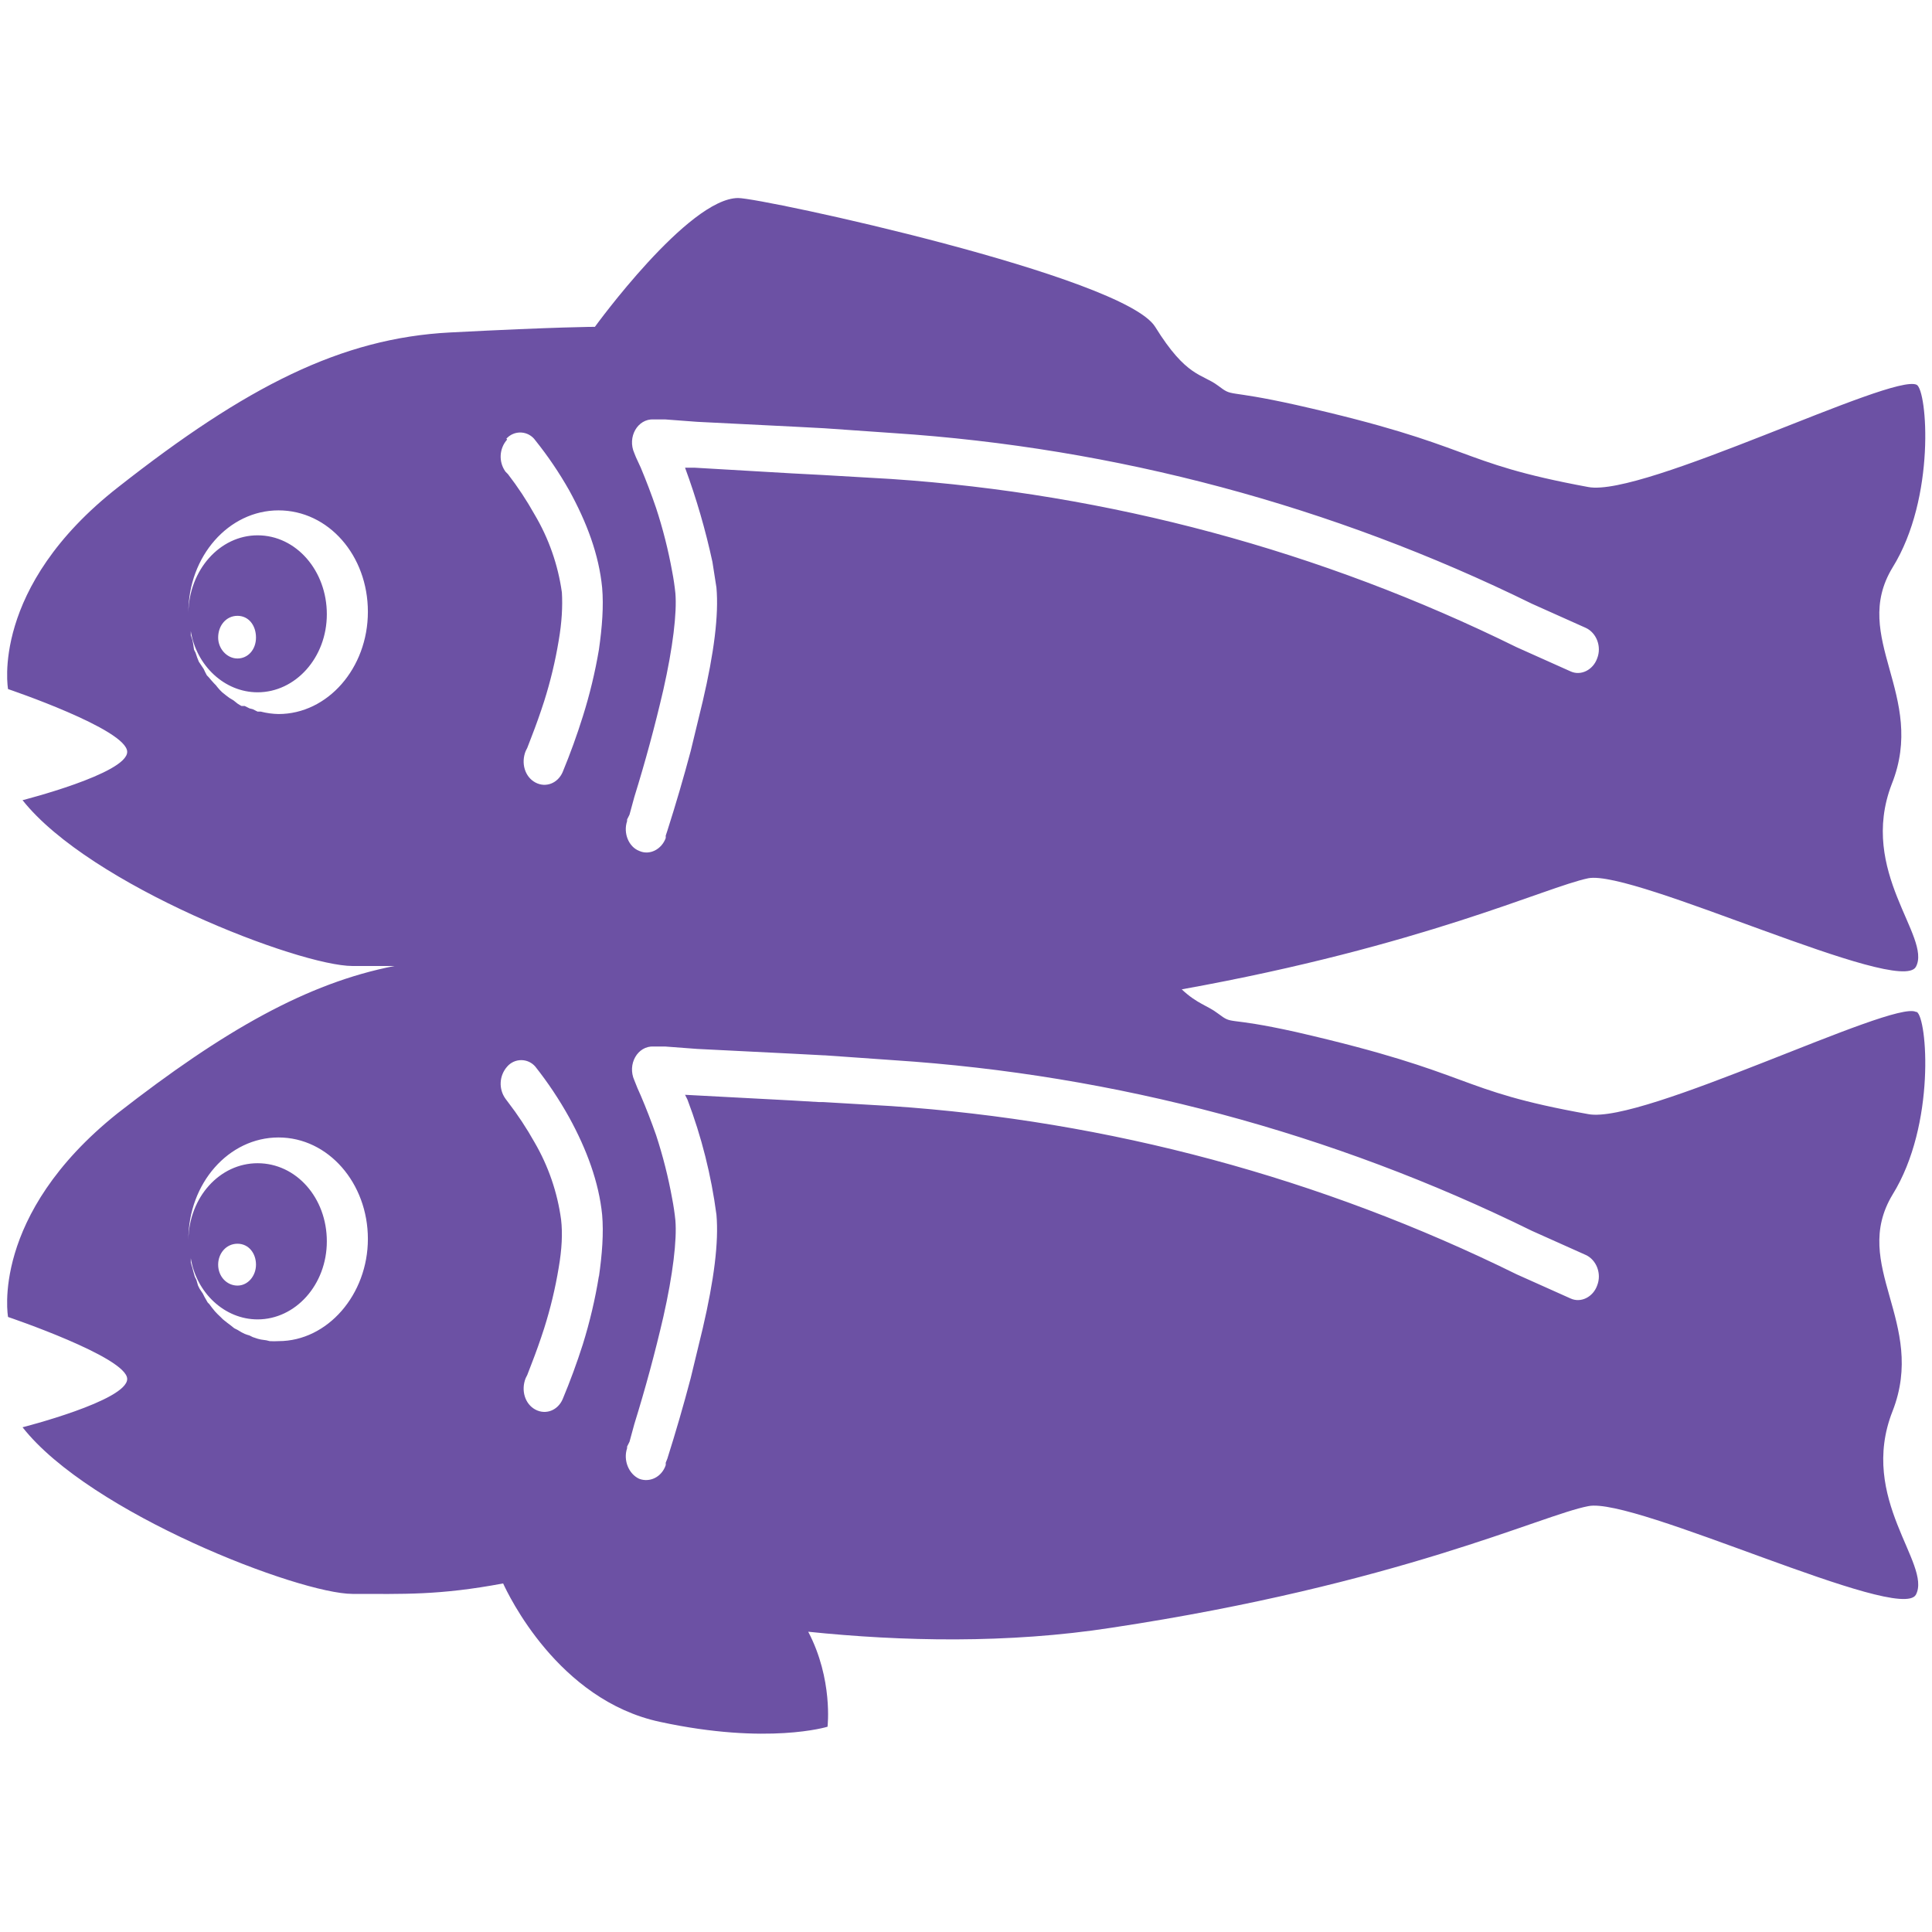
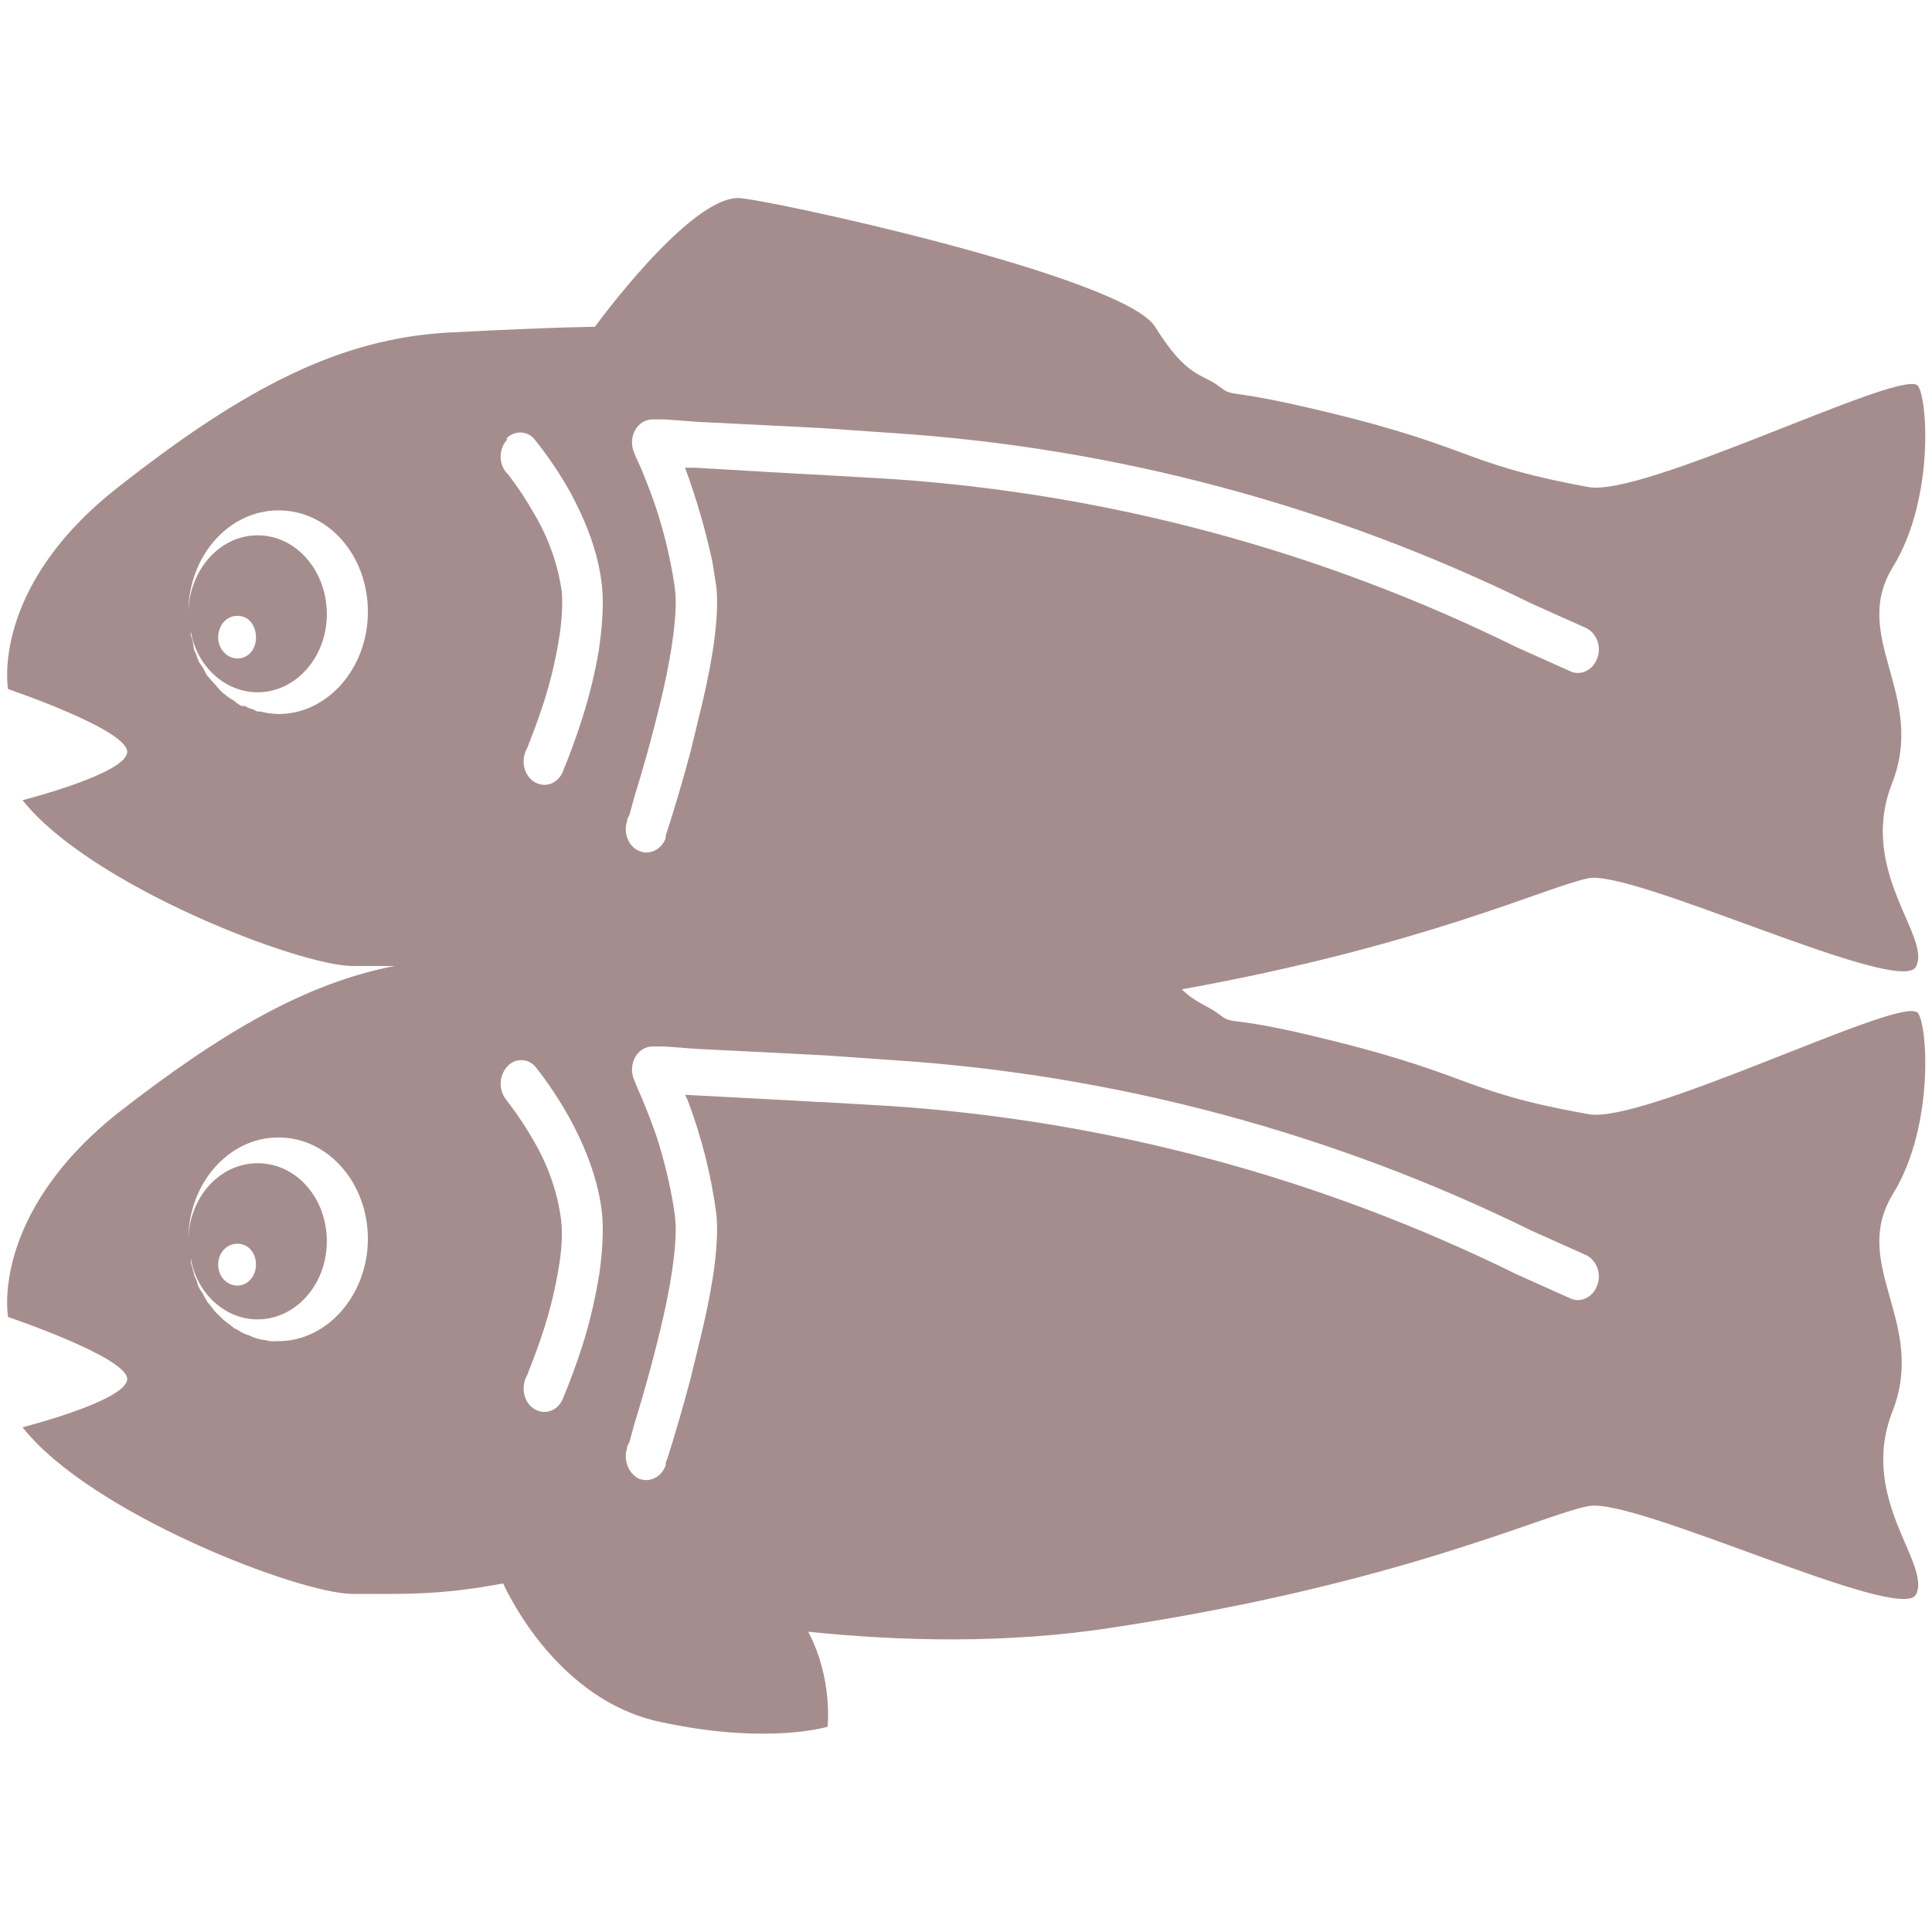
<svg xmlns="http://www.w3.org/2000/svg" width="1.25em" height="1.25em" preserveAspectRatio="xMidYMid meet" viewBox="0 0 24 24" style="-ms-transform: rotate(360deg); -webkit-transform: rotate(360deg); transform: rotate(360deg);">
-   <path d="M23.8 12.57c-.29-.15-3.4 1.4-4.07 1.27c-1.68-.3-1.37-.5-3.63-1.02c-.9-.2-.77-.08-.97-.23c-.13-.1-.26-.12-.45-.3c3-.54 4.52-1.27 5.05-1.38c.57-.11 3.87 1.47 4.07 1.1c.2-.37-.72-1.18-.3-2.27c.44-1.1-.52-1.82.01-2.69c.54-.87.43-2.2.3-2.27c-.3-.15-3.4 1.4-4.08 1.27c-1.68-.31-1.37-.51-3.63-1.02c-.9-.2-.77-.09-.97-.24c-.2-.15-.39-.1-.78-.73s-4.88-1.6-5.18-1.6c-.62 0-1.78 1.6-1.78 1.6s-.45 0-1.8.07s-2.53.67-4.12 1.92C-.13 7.3.1 8.56.1 8.56s1.48.5 1.48.78c0 .27-1.3.6-1.3.6C1.12 11 3.72 12 4.38 12h.52c-1.08.21-2.12.8-3.44 1.83C-.13 15.1.1 16.36.1 16.36s1.48.5 1.48.77s-1.3.6-1.3.6c.84 1.07 3.44 2.07 4.1 2.07c.63 0 1.07.02 1.87-.13c.06.13.68 1.45 1.95 1.72c1.34.29 2.08.06 2.08.06s.07-.59-.24-1.18c1.16.12 2.48.15 3.77-.05c3.57-.54 5.34-1.4 5.92-1.51c.57-.12 3.87 1.46 4.07 1.1c.2-.38-.72-1.19-.29-2.28c.43-1.1-.53-1.81 0-2.69c.54-.87.43-2.2.3-2.27zM3.46 8.87a.95.95 0 0 1-.22-.03H3.2a2.6 2.6 0 0 1-.06-.03L3.1 8.8l-.06-.03H3a.57.57 0 0 1-.05-.03L2.9 8.7l-.05-.03l-.04-.03a1.1 1.1 0 0 1-.05-.04l-.03-.03a1 1 0 0 1-.05-.06l-.02-.02a1.95 1.95 0 0 1-.07-.08l-.02-.02a1.15 1.15 0 0 1-.04-.08l-.02-.03l-.04-.06a.78.78 0 0 0-.02-.05l-.02-.06l-.02-.04A1.66 1.66 0 0 1 2.4 8l-.01-.05a.75.75 0 0 1-.02-.06v-.05c.07.43.42.76.83.76c.47 0 .86-.43.86-.97s-.38-.98-.86-.98c-.47 0-.85.43-.86.96c0-.7.5-1.27 1.12-1.27s1.11.56 1.11 1.26s-.5 1.27-1.11 1.27zm-.75-.95c0-.15.1-.27.24-.27s.23.12.23.27s-.1.26-.23.26s-.24-.12-.24-.26zm.75 8.74a.95.95 0 0 1-.11 0l-.04-.01a.88.88 0 0 1-.07-.01l-.04-.01l-.06-.02l-.04-.02a.57.57 0 0 1-.06-.02L3 16.55a.73.73 0 0 1-.05-.03l-.04-.02l-.05-.04l-.04-.03a.73.73 0 0 1-.05-.04l-.03-.03a1 1 0 0 1-.07-.07a1.44 1.44 0 0 1-.07-.09l-.02-.02a1.13 1.13 0 0 1-.04-.07l-.02-.04a1.3 1.3 0 0 1-.04-.06l-.02-.04l-.02-.07l-.02-.04a5.06 5.06 0 0 1-.02-.07l-.01-.04a.75.75 0 0 1-.02-.07v-.05c.07.43.42.76.83.76c.47 0 .86-.43.86-.97s-.38-.97-.86-.97c-.47 0-.85.42-.86.95c0-.7.5-1.27 1.12-1.27s1.11.57 1.11 1.26s-.5 1.27-1.11 1.27zm-.75-.95c0-.14.1-.26.24-.26s.23.12.23.26s-.1.26-.23.26s-.24-.11-.24-.26zm5.08-5.5v-.03l.03-.06l.06-.22a18.71 18.71 0 0 0 .36-1.33c.12-.53.17-.96.15-1.2a3.04 3.04 0 0 0-.04-.27a5.92 5.92 0 0 0-.2-.79a8.05 8.05 0 0 0-.19-.5l-.06-.13l-.02-.05c-.09-.2.04-.43.24-.42h.14l.4.03l1.2.06l.38.02l.86.06a21.12 21.12 0 0 1 7.93 2.12l.67.3c.13.06.2.23.14.38c-.05.14-.2.22-.33.16l-.67-.3a20.72 20.72 0 0 0-7.77-2.09l-.86-.05l-.38-.02l-1.2-.07h-.12a8.69 8.69 0 0 1 .34 1.17l.05.32c.03.34-.03.81-.17 1.41l-.15.62a21.23 21.23 0 0 1-.29.99l-.02.06a.16.16 0 0 0 0 .03c-.05.14-.2.22-.33.16c-.13-.05-.2-.22-.15-.37zm-1.5-4.76a.23.23 0 0 1 .36.02a4.68 4.68 0 0 1 .42.62c.22.4.37.8.41 1.21c.02.23 0 .49-.04.77a6.2 6.2 0 0 1-.2.83a8.29 8.29 0 0 1-.25.69c-.06.14-.21.2-.34.13c-.13-.07-.18-.24-.12-.39l.02-.04l.05-.13a7.76 7.76 0 0 0 .16-.45a5.43 5.43 0 0 0 .18-.75c.04-.23.05-.43.04-.6a2.6 2.6 0 0 0-.34-.97a4.1 4.1 0 0 0-.33-.5l-.03-.03a.32.32 0 0 1 .02-.4zm1.15 10.4a6.17 6.17 0 0 1-.2.85a8.29 8.29 0 0 1-.25.68c-.06.14-.21.2-.34.13c-.13-.07-.18-.24-.12-.39l.02-.04l.05-.13a7.76 7.76 0 0 0 .16-.45a5.43 5.43 0 0 0 .18-.75c.04-.23.05-.43.03-.6a2.6 2.6 0 0 0-.33-.96a4.1 4.1 0 0 0-.33-.5l-.03-.04a.32.32 0 0 1 .02-.4a.23.23 0 0 1 .35 0a4.68 4.68 0 0 1 .42.63c.22.4.37.81.41 1.21c.02.23 0 .49-.04.77zm12.4.12c-.05.14-.2.22-.33.16l-.67-.3a20.72 20.72 0 0 0-7.77-2.09l-.85-.05h-.05l-.34-.02a913.89 913.89 0 0 0-1.32-.07l.03.06a6.38 6.38 0 0 1 .36 1.43c.03.34-.03.81-.17 1.41l-.15.62a21.29 21.29 0 0 1-.29 1l-.02.05a.16.16 0 0 0 0 .03c-.05.15-.2.22-.33.17c-.13-.06-.2-.23-.15-.38v-.02l.03-.06l.06-.22a18.71 18.71 0 0 0 .36-1.33c.12-.53.17-.96.15-1.2a3.04 3.04 0 0 0-.04-.27a5.92 5.92 0 0 0-.2-.79a8.02 8.02 0 0 0-.19-.49l-.04-.09l-.02-.05l-.02-.05c-.09-.2.04-.43.24-.42h.14l.4.03l1.2.06l.38.02h.01l.85.06a21.07 21.07 0 0 1 7.93 2.12l.67.3c.13.06.2.23.14.38z" fill="#6c51a4" />
+   <path d="M23.8 12.57c-.29-.15-3.4 1.4-4.07 1.27c-1.68-.3-1.37-.5-3.63-1.02c-.9-.2-.77-.08-.97-.23c-.13-.1-.26-.12-.45-.3c3-.54 4.52-1.27 5.05-1.38c.57-.11 3.87 1.47 4.07 1.1c.2-.37-.72-1.18-.3-2.27c.44-1.1-.52-1.82.01-2.69c.54-.87.43-2.2.3-2.27c-.3-.15-3.4 1.4-4.08 1.27c-1.68-.31-1.37-.51-3.63-1.02c-.9-.2-.77-.09-.97-.24c-.2-.15-.39-.1-.78-.73s-4.88-1.6-5.18-1.6c-.62 0-1.78 1.6-1.78 1.6s-.45 0-1.8.07s-2.53.67-4.12 1.92C-.13 7.3.1 8.56.1 8.56s1.48.5 1.48.78c0 .27-1.3.6-1.3.6C1.12 11 3.72 12 4.38 12h.52c-1.08.21-2.12.8-3.44 1.83C-.13 15.1.1 16.36.1 16.36s1.48.5 1.48.77s-1.3.6-1.3.6c.84 1.07 3.44 2.07 4.1 2.07c.63 0 1.07.02 1.87-.13c.06.13.68 1.45 1.95 1.72c1.34.29 2.08.06 2.08.06s.07-.59-.24-1.18c1.16.12 2.48.15 3.77-.05c3.57-.54 5.34-1.4 5.92-1.51c.57-.12 3.87 1.46 4.07 1.1c.2-.38-.72-1.19-.29-2.28c.43-1.1-.53-1.81 0-2.69c.54-.87.43-2.2.3-2.27zM3.46 8.87a.95.95 0 0 1-.22-.03H3.2a2.6 2.6 0 0 1-.06-.03L3.1 8.8l-.06-.03H3a.57.57 0 0 1-.05-.03L2.9 8.7l-.05-.03l-.04-.03a1.1 1.1 0 0 1-.05-.04l-.03-.03a1 1 0 0 1-.05-.06l-.02-.02a1.95 1.95 0 0 1-.07-.08l-.02-.02a1.15 1.15 0 0 1-.04-.08l-.02-.03l-.04-.06a.78.78 0 0 0-.02-.05l-.02-.06l-.02-.04A1.66 1.66 0 0 1 2.4 8l-.01-.05a.75.75 0 0 1-.02-.06v-.05c.07.43.42.76.83.76c.47 0 .86-.43.86-.97s-.38-.98-.86-.98c-.47 0-.85.43-.86.96c0-.7.5-1.27 1.12-1.27s1.11.56 1.11 1.26s-.5 1.27-1.11 1.27zm-.75-.95c0-.15.1-.27.24-.27s.23.12.23.27s-.1.26-.23.26s-.24-.12-.24-.26zm.75 8.74a.95.95 0 0 1-.11 0l-.04-.01a.88.88 0 0 1-.07-.01l-.04-.01l-.06-.02l-.04-.02a.57.57 0 0 1-.06-.02L3 16.55a.73.73 0 0 1-.05-.03l-.04-.02l-.05-.04l-.04-.03a.73.73 0 0 1-.05-.04l-.03-.03a1 1 0 0 1-.07-.07a1.44 1.44 0 0 1-.07-.09l-.02-.02a1.13 1.13 0 0 1-.04-.07l-.02-.04a1.3 1.3 0 0 1-.04-.06l-.02-.04l-.02-.07l-.02-.04a5.06 5.06 0 0 1-.02-.07l-.01-.04a.75.75 0 0 1-.02-.07v-.05c.07.43.42.76.83.76c.47 0 .86-.43.86-.97s-.38-.97-.86-.97c-.47 0-.85.42-.86.95c0-.7.5-1.27 1.12-1.27s1.11.57 1.11 1.26s-.5 1.27-1.11 1.27zm-.75-.95c0-.14.1-.26.24-.26s.23.12.23.26s-.1.26-.23.26s-.24-.11-.24-.26zm5.08-5.5v-.03l.03-.06l.06-.22a18.71 18.71 0 0 0 .36-1.33c.12-.53.17-.96.15-1.2a3.04 3.04 0 0 0-.04-.27a5.92 5.92 0 0 0-.2-.79a8.05 8.05 0 0 0-.19-.5l-.06-.13l-.02-.05c-.09-.2.04-.43.24-.42h.14l.4.03l1.2.06l.38.02l.86.06a21.12 21.12 0 0 1 7.93 2.12l.67.3c.13.06.2.23.14.38c-.05.14-.2.22-.33.16l-.67-.3a20.72 20.72 0 0 0-7.77-2.09l-.86-.05l-.38-.02l-1.2-.07h-.12a8.69 8.69 0 0 1 .34 1.17l.05.32c.03.34-.03.81-.17 1.41l-.15.62a21.23 21.23 0 0 1-.29.99l-.02.06a.16.16 0 0 0 0 .03c-.05.14-.2.22-.33.16c-.13-.05-.2-.22-.15-.37zm-1.5-4.76a.23.23 0 0 1 .36.02a4.68 4.68 0 0 1 .42.62c.22.4.37.8.41 1.21c.02.23 0 .49-.04.77a6.2 6.2 0 0 1-.2.83a8.29 8.29 0 0 1-.25.69c-.06.14-.21.2-.34.13c-.13-.07-.18-.24-.12-.39l.02-.04l.05-.13a7.76 7.76 0 0 0 .16-.45a5.43 5.43 0 0 0 .18-.75c.04-.23.05-.43.04-.6a2.6 2.6 0 0 0-.34-.97a4.1 4.1 0 0 0-.33-.5l-.03-.03a.32.32 0 0 1 .02-.4zm1.15 10.4a6.17 6.17 0 0 1-.2.85a8.29 8.29 0 0 1-.25.68c-.06.14-.21.2-.34.13c-.13-.07-.18-.24-.12-.39l.02-.04l.05-.13a7.76 7.76 0 0 0 .16-.45a5.43 5.43 0 0 0 .18-.75c.04-.23.05-.43.03-.6a2.6 2.6 0 0 0-.33-.96a4.1 4.1 0 0 0-.33-.5l-.03-.04a.32.32 0 0 1 .02-.4a.23.23 0 0 1 .35 0a4.68 4.68 0 0 1 .42.63c.22.4.37.81.41 1.21c.02.23 0 .49-.04.77zm12.4.12c-.05.14-.2.22-.33.16l-.67-.3a20.72 20.72 0 0 0-7.77-2.09l-.85-.05h-.05l-.34-.02a913.89 913.89 0 0 0-1.32-.07l.03.06a6.38 6.38 0 0 1 .36 1.43c.03.34-.03.81-.17 1.41l-.15.62a21.29 21.29 0 0 1-.29 1l-.02.05a.16.16 0 0 0 0 .03c-.05.15-.2.22-.33.17c-.13-.06-.2-.23-.15-.38v-.02l.03-.06l.06-.22a18.71 18.71 0 0 0 .36-1.33c.12-.53.17-.96.15-1.2a3.04 3.04 0 0 0-.04-.27a5.92 5.92 0 0 0-.2-.79a8.02 8.02 0 0 0-.19-.49l-.04-.09l-.02-.05l-.02-.05c-.09-.2.04-.43.24-.42h.14l.4.03l1.2.06l.38.02h.01l.85.06a21.07 21.07 0 0 1 7.93 2.12l.67.3c.13.06.2.23.14.38z" fill="#a68d8d" />
  <rect x="0" y="0" width="24" height="24" fill="rgba(0, 0, 0, 0)" />
</svg>
